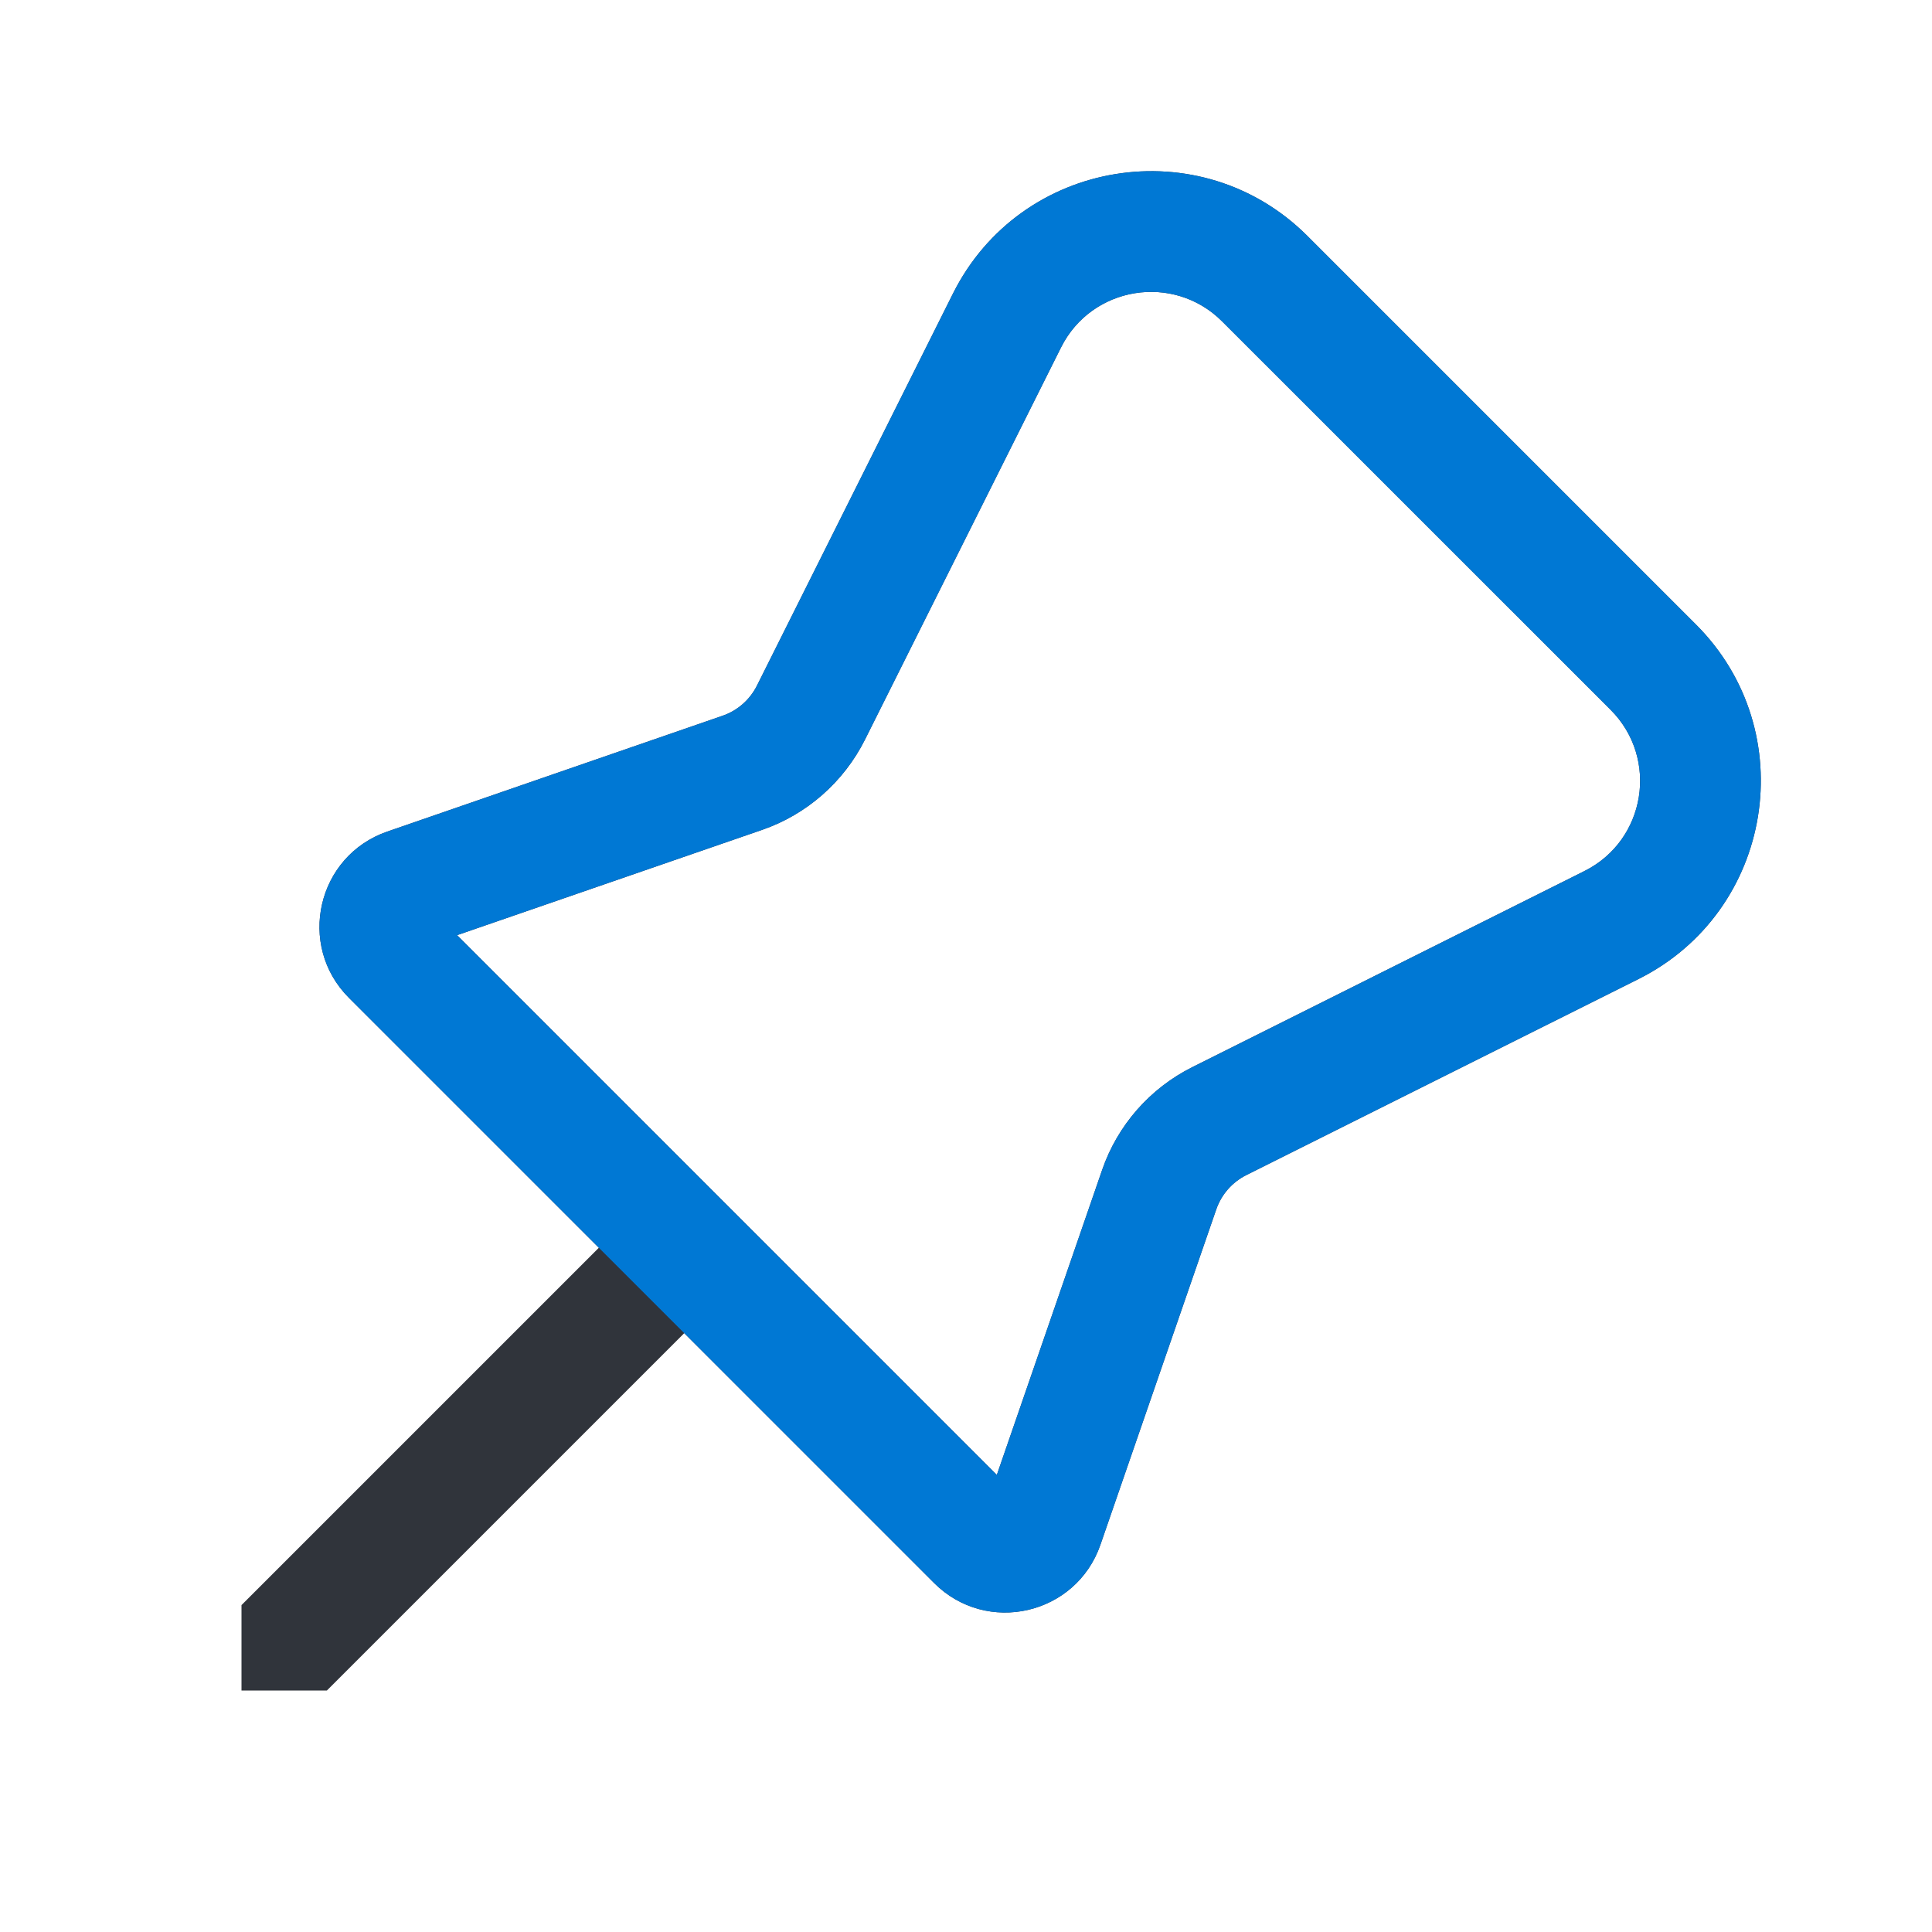
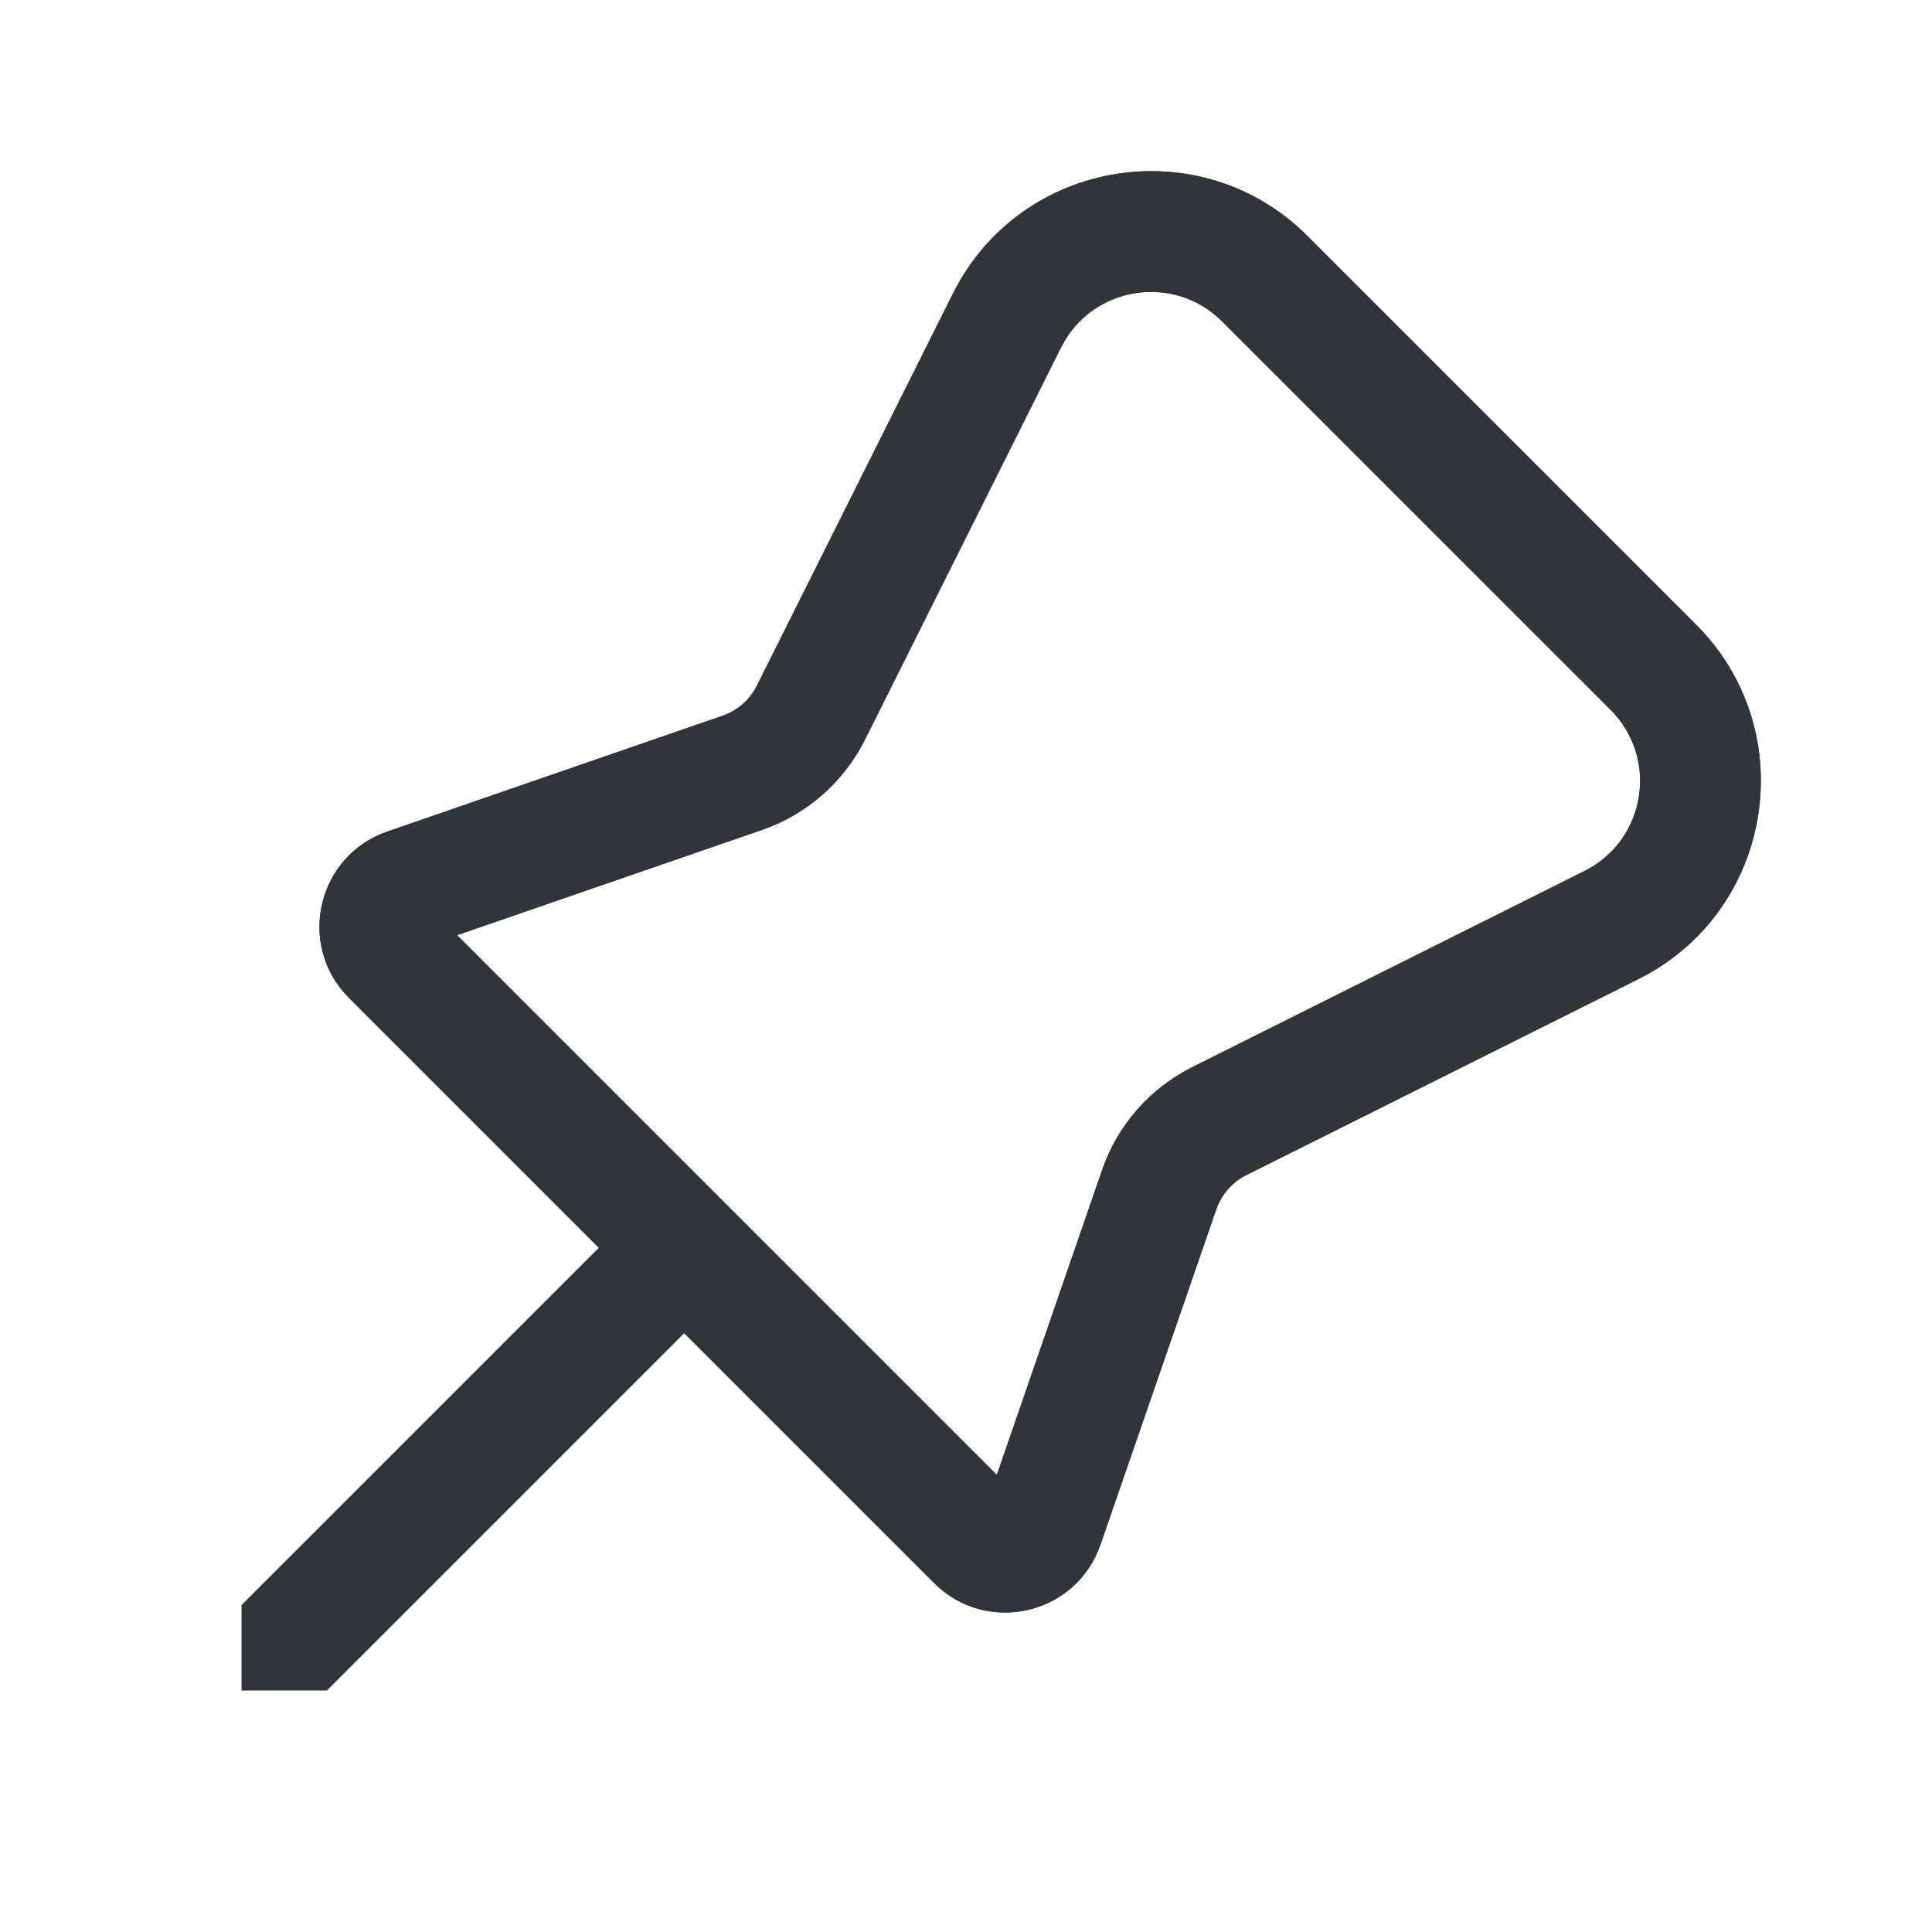
<svg xmlns="http://www.w3.org/2000/svg" width="24" height="24" viewBox="0 0 24 24" fill="none">
  <path d="M16.242 2.932L21.068 7.758C22.395 9.085 22.032 11.322 20.354 12.162L15.483 14.597C15.307 14.685 15.173 14.838 15.109 15.023L13.67 19.189C13.368 20.062 12.257 20.318 11.604 19.665L8.5 16.561L4.061 21H3L3 19.939L7.439 15.5L4.335 12.396C3.682 11.743 3.938 10.632 4.811 10.33L8.977 8.891C9.162 8.827 9.315 8.693 9.403 8.517L11.838 3.647C12.678 1.968 14.915 1.605 16.242 2.932ZM20.008 8.818L15.182 3.993C14.579 3.389 13.561 3.554 13.18 4.317L10.745 9.188C10.481 9.714 10.023 10.117 9.467 10.309L5.678 11.617L12.383 18.322L13.691 14.534C13.883 13.977 14.286 13.519 14.812 13.256L19.683 10.82C20.446 10.439 20.611 9.422 20.008 8.818Z" fill="#30343B" />
  <defs>
    <clipPath id="semantic-outline" clipPathUnits="userSpaceOnUse">
      <polygon points="0,0 24,0 24,24 15.939,24 0,8.061" />
    </clipPath>
  </defs>
  <g clip-path="url(#semantic-outline)">
-     <path d="M16.242 2.932L21.068 7.758C22.395 9.085 22.032 11.322 20.354 12.162L15.483 14.597C15.307 14.685 15.173 14.838 15.109 15.023L13.67 19.189C13.368 20.062 12.257 20.318 11.604 19.665L8.5 16.561L4.061 21H3L3 19.939L7.439 15.5L4.335 12.396C3.682 11.743 3.938 10.632 4.811 10.33L8.977 8.891C9.162 8.827 9.315 8.693 9.403 8.517L11.838 3.647C12.678 1.968 14.915 1.605 16.242 2.932ZM20.008 8.818L15.182 3.993C14.579 3.389 13.561 3.554 13.18 4.317L10.745 9.188C10.481 9.714 10.023 10.117 9.467 10.309L5.678 11.617L12.383 18.322L13.691 14.534C13.883 13.977 14.286 13.519 14.812 13.256L19.683 10.82C20.446 10.439 20.611 9.422 20.008 8.818Z" fill="#0078D4" />
+     <path d="M16.242 2.932L21.068 7.758C22.395 9.085 22.032 11.322 20.354 12.162L15.483 14.597C15.307 14.685 15.173 14.838 15.109 15.023L13.67 19.189C13.368 20.062 12.257 20.318 11.604 19.665L8.5 16.561L4.061 21H3L3 19.939L7.439 15.5L4.335 12.396C3.682 11.743 3.938 10.632 4.811 10.33L8.977 8.891C9.162 8.827 9.315 8.693 9.403 8.517L11.838 3.647C12.678 1.968 14.915 1.605 16.242 2.932ZM20.008 8.818L15.182 3.993C14.579 3.389 13.561 3.554 13.18 4.317L10.745 9.188C10.481 9.714 10.023 10.117 9.467 10.309L5.678 11.617L12.383 18.322L13.691 14.534C13.883 13.977 14.286 13.519 14.812 13.256L19.683 10.82C20.446 10.439 20.611 9.422 20.008 8.818Z" fill="#30343B" />
  </g>
</svg>
